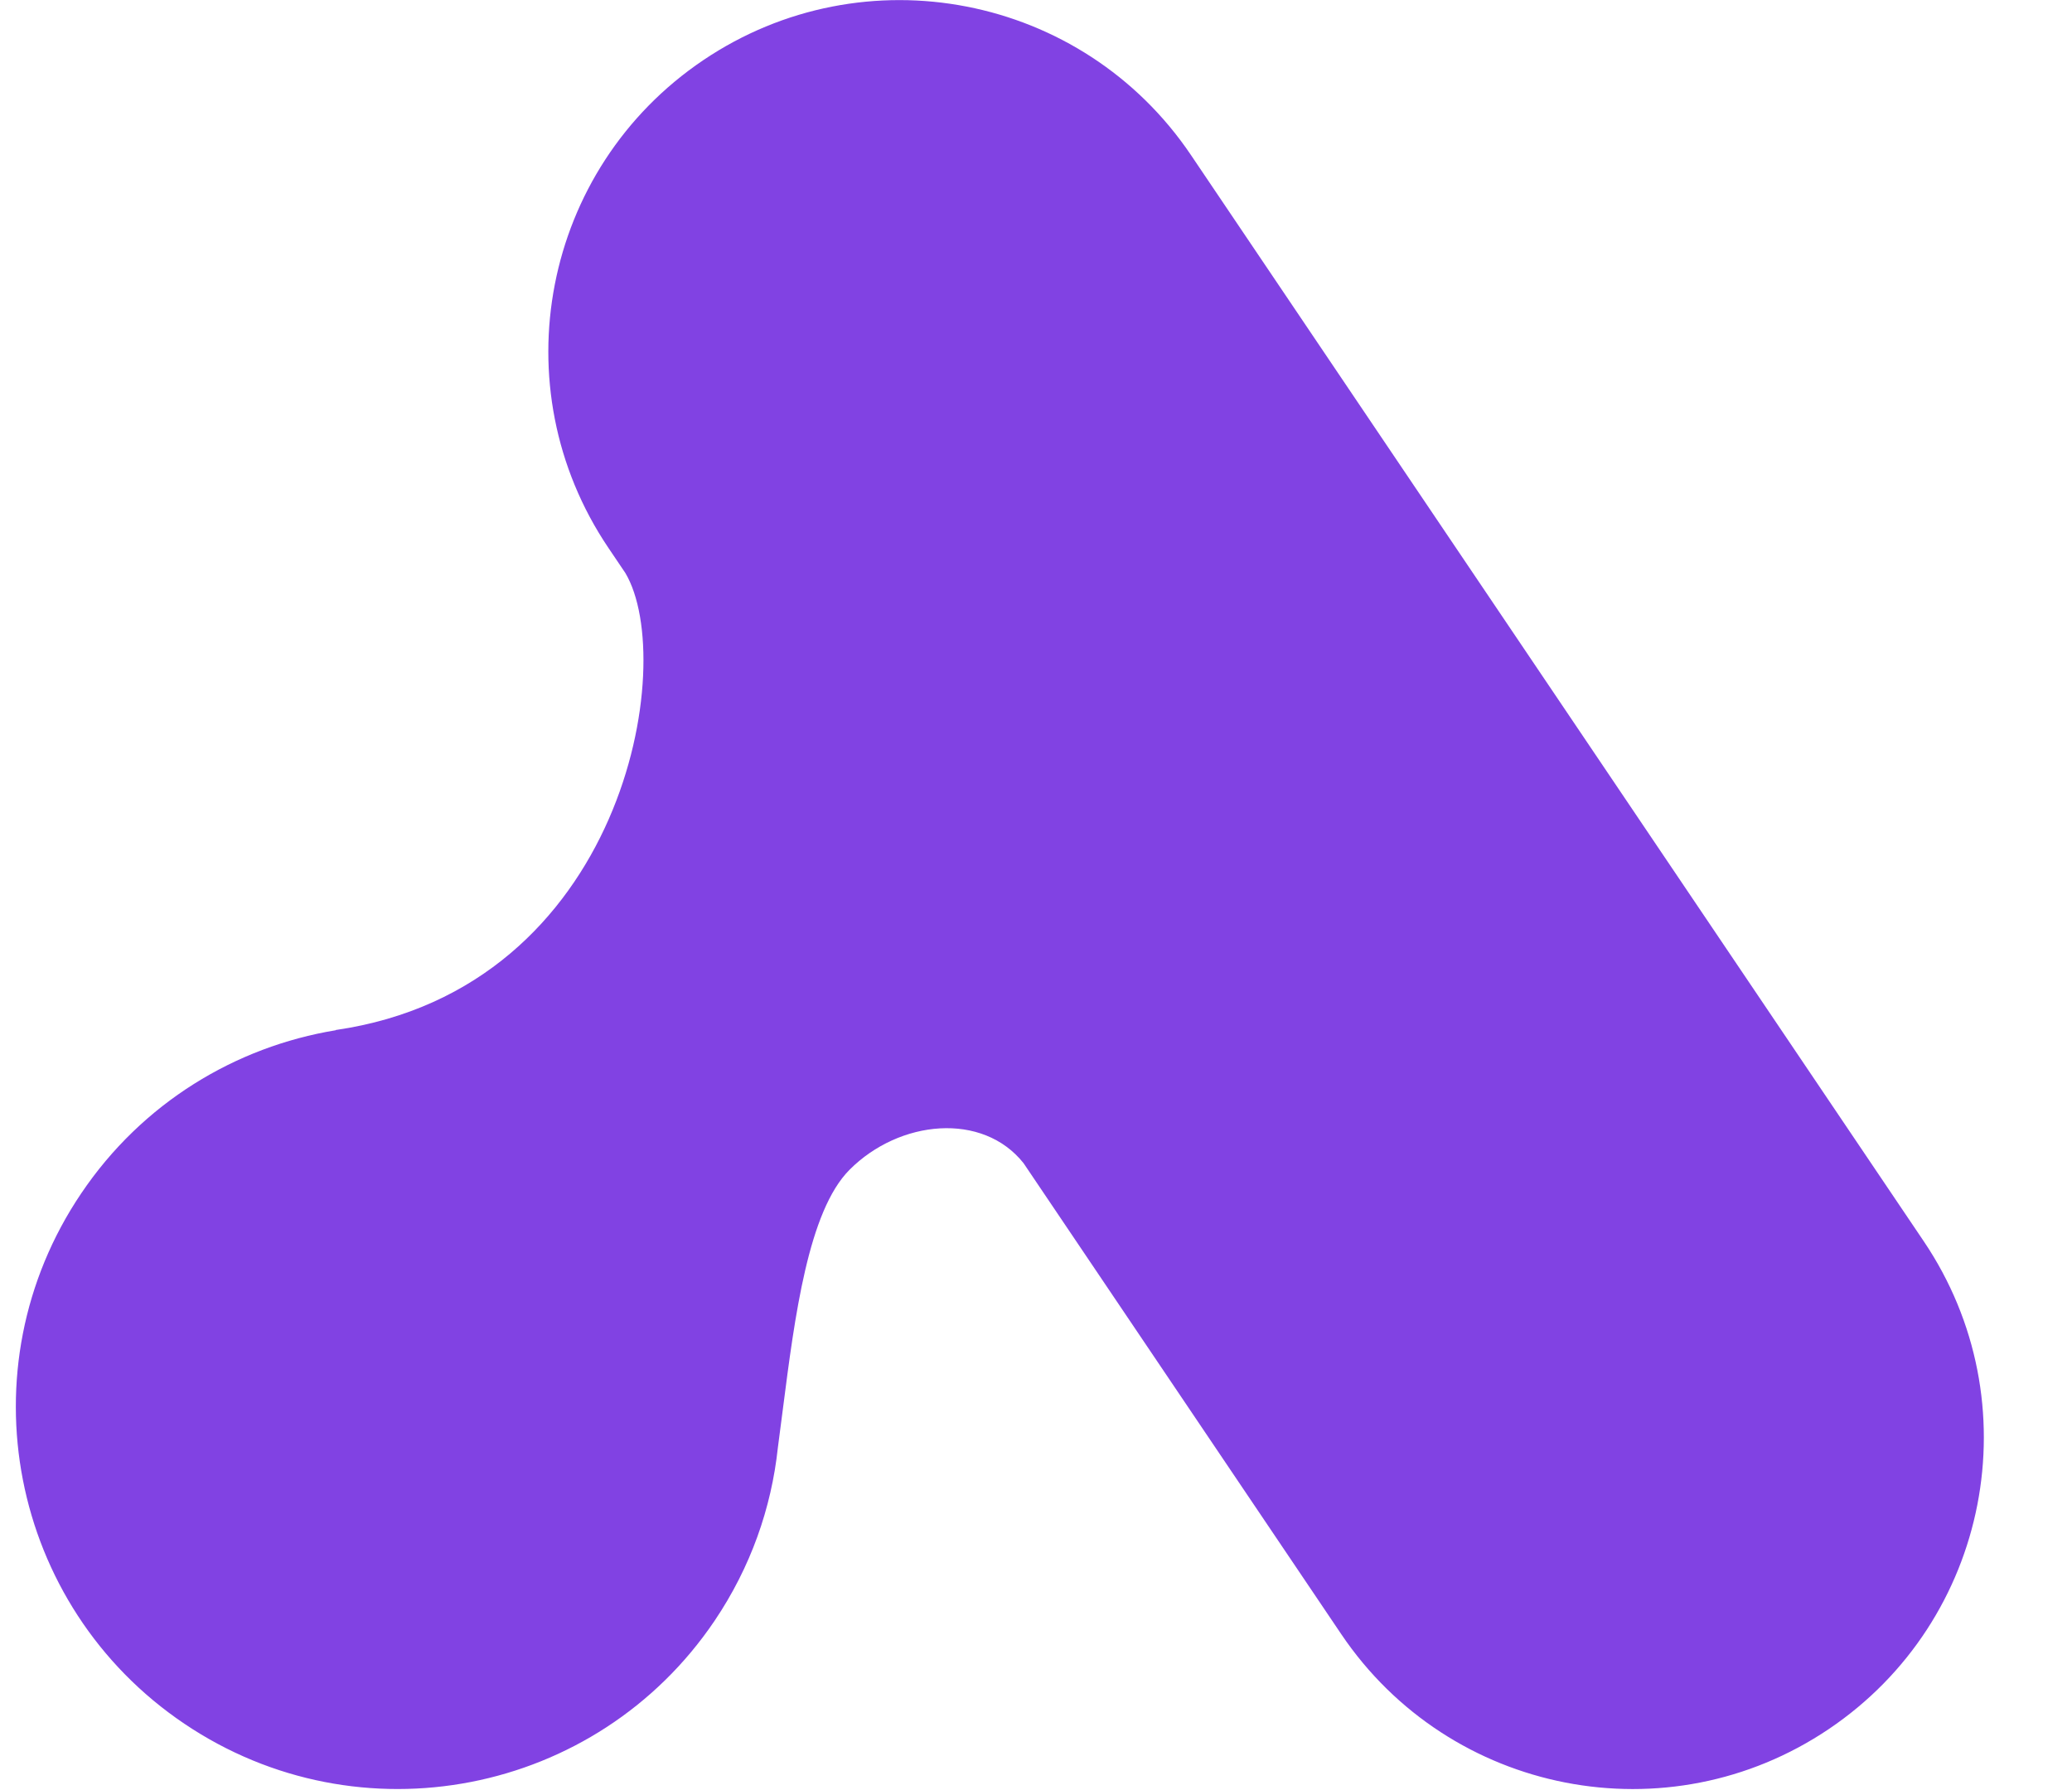
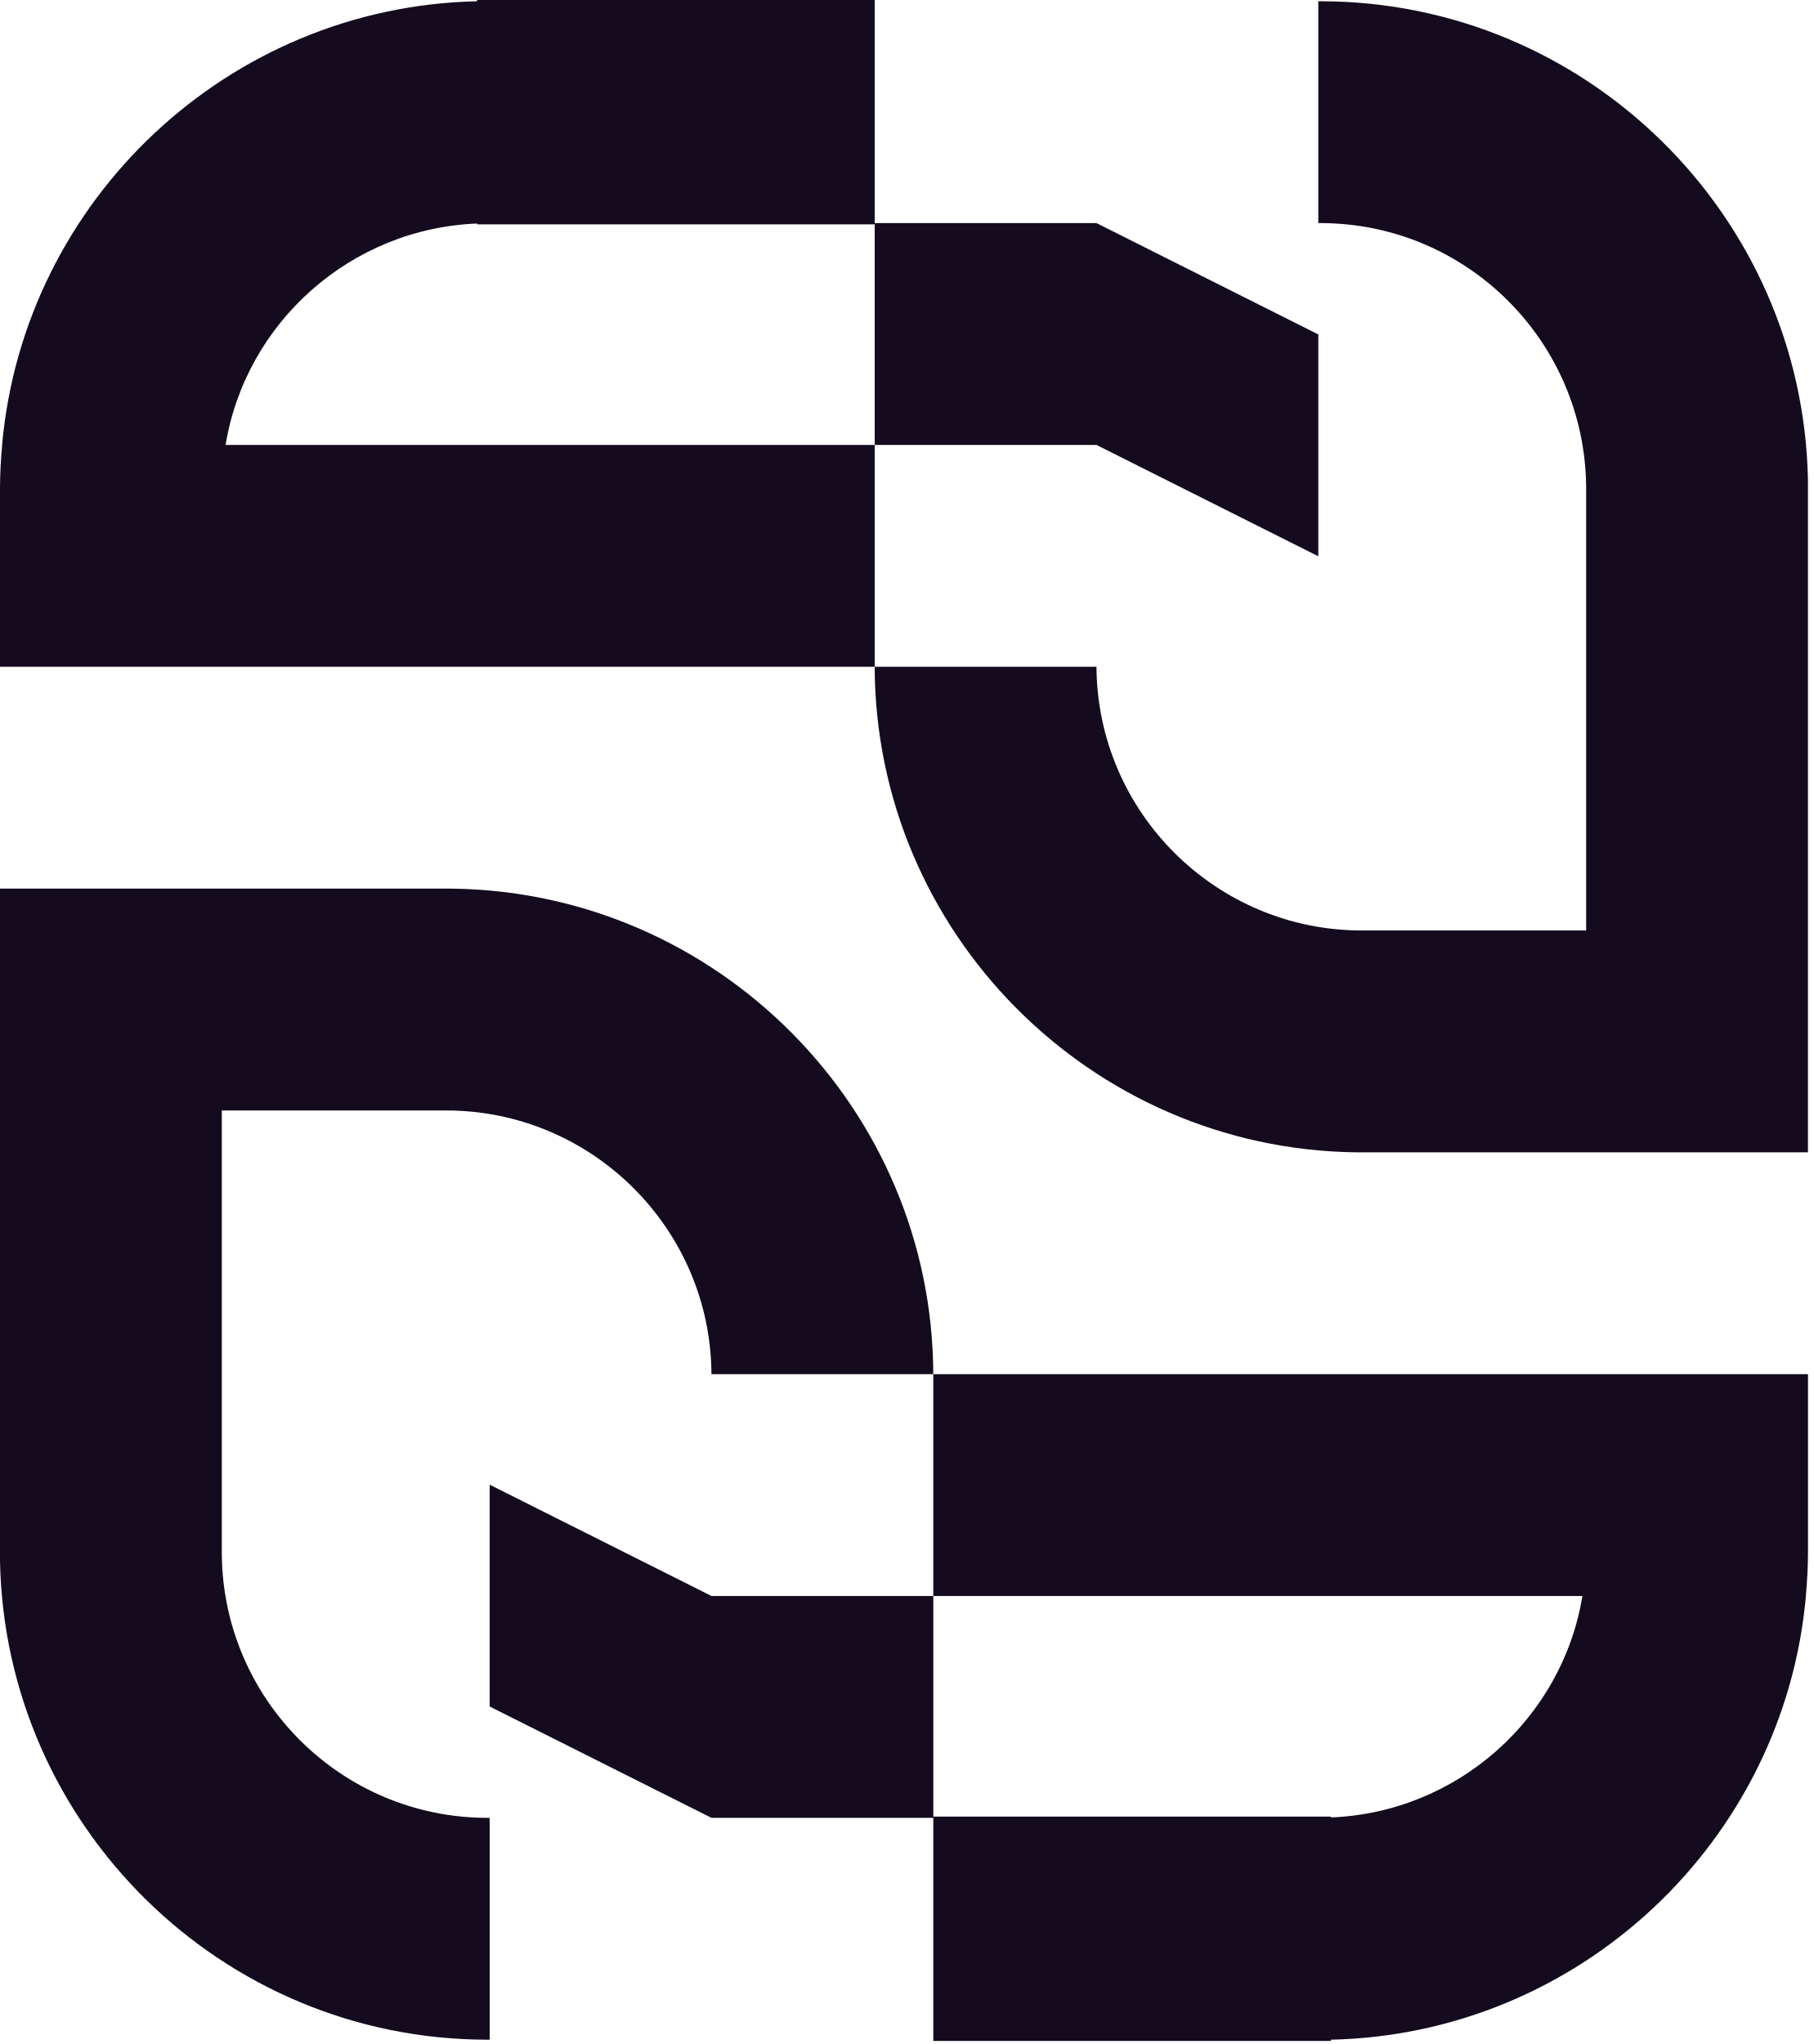
- <svg xmlns="http://www.w3.org/2000/svg" viewBox="0 0 22 19" fill="none">
-   <path d="M6.46 5.818C5.308 4.11 5.759 1.791 7.467 0.639C9.175 -0.513 11.493 -0.062 12.645 1.646L20.426 13.181C21.578 14.889 21.127 17.208 19.419 18.36C17.712 19.512 15.393 19.061 14.241 17.353L10.868 12.352C10.434 11.805 9.551 11.89 9.021 12.421C8.582 12.86 8.438 13.985 8.313 14.958C8.295 15.101 8.277 15.241 8.259 15.374C8.191 16.011 7.971 16.642 7.588 17.21C6.335 19.067 3.814 19.556 1.957 18.304C0.1 17.052 -0.391 14.53 0.862 12.673C1.511 11.71 2.502 11.115 3.565 10.94L3.563 10.938C6.633 10.493 7.202 7.029 6.64 6.085L6.46 5.818Z" fill="#8142E3" />
+ <svg xmlns="http://www.w3.org/2000/svg" width="221" height="249" viewBox="0 0 221 249" fill="none">
+   <path d="M220.026 194.324C220.179 192.591 220.281 190.857 220.281 189.072V167.401H113.711V194.426H192.797C190.349 209.315 177.602 220.788 162.152 221.4V221.298H113.711V194.426H86.686L59.661 180.863V207.888L86.686 221.451H113.711V248.629H162.152V248.476C192.491 247.813 217.374 224.256 220.026 194.426V194.324Z" fill="#140B1E" />
+   <path d="M54.356 135.277C72.1 135.277 86.582 149.656 86.683 167.401H113.708C113.606 135.022 87.397 108.66 55.069 108.252H0V190.143C0.612 222.42 27.025 248.476 59.404 248.476H59.659V221.451H59.404C41.608 221.451 27.178 207.071 27.025 189.327V135.277H54.356Z" fill="#140B1E" />
+   <path fill-rule="evenodd" clip-rule="evenodd" d="M0 59.557C0 57.772 0.102 56.038 0.255 54.305V54.203C2.906 24.373 27.79 0.816 58.129 0.153V0H106.57V27.178H133.595L160.619 40.741V67.766L133.595 54.203H106.57V81.227H133.592C133.694 98.972 148.175 113.351 165.92 113.351H193.251V59.301C193.098 41.557 178.668 27.177 160.872 27.177H160.617V0.153H160.872C193.251 0.153 219.664 26.209 220.276 58.486V140.376H165.206C132.878 139.968 106.67 113.606 106.567 81.228H0V59.557ZM106.57 54.203V27.331H58.129V27.229C42.679 27.841 29.931 39.313 27.484 54.203H106.57Z" fill="#140B1E" />
</svg>
